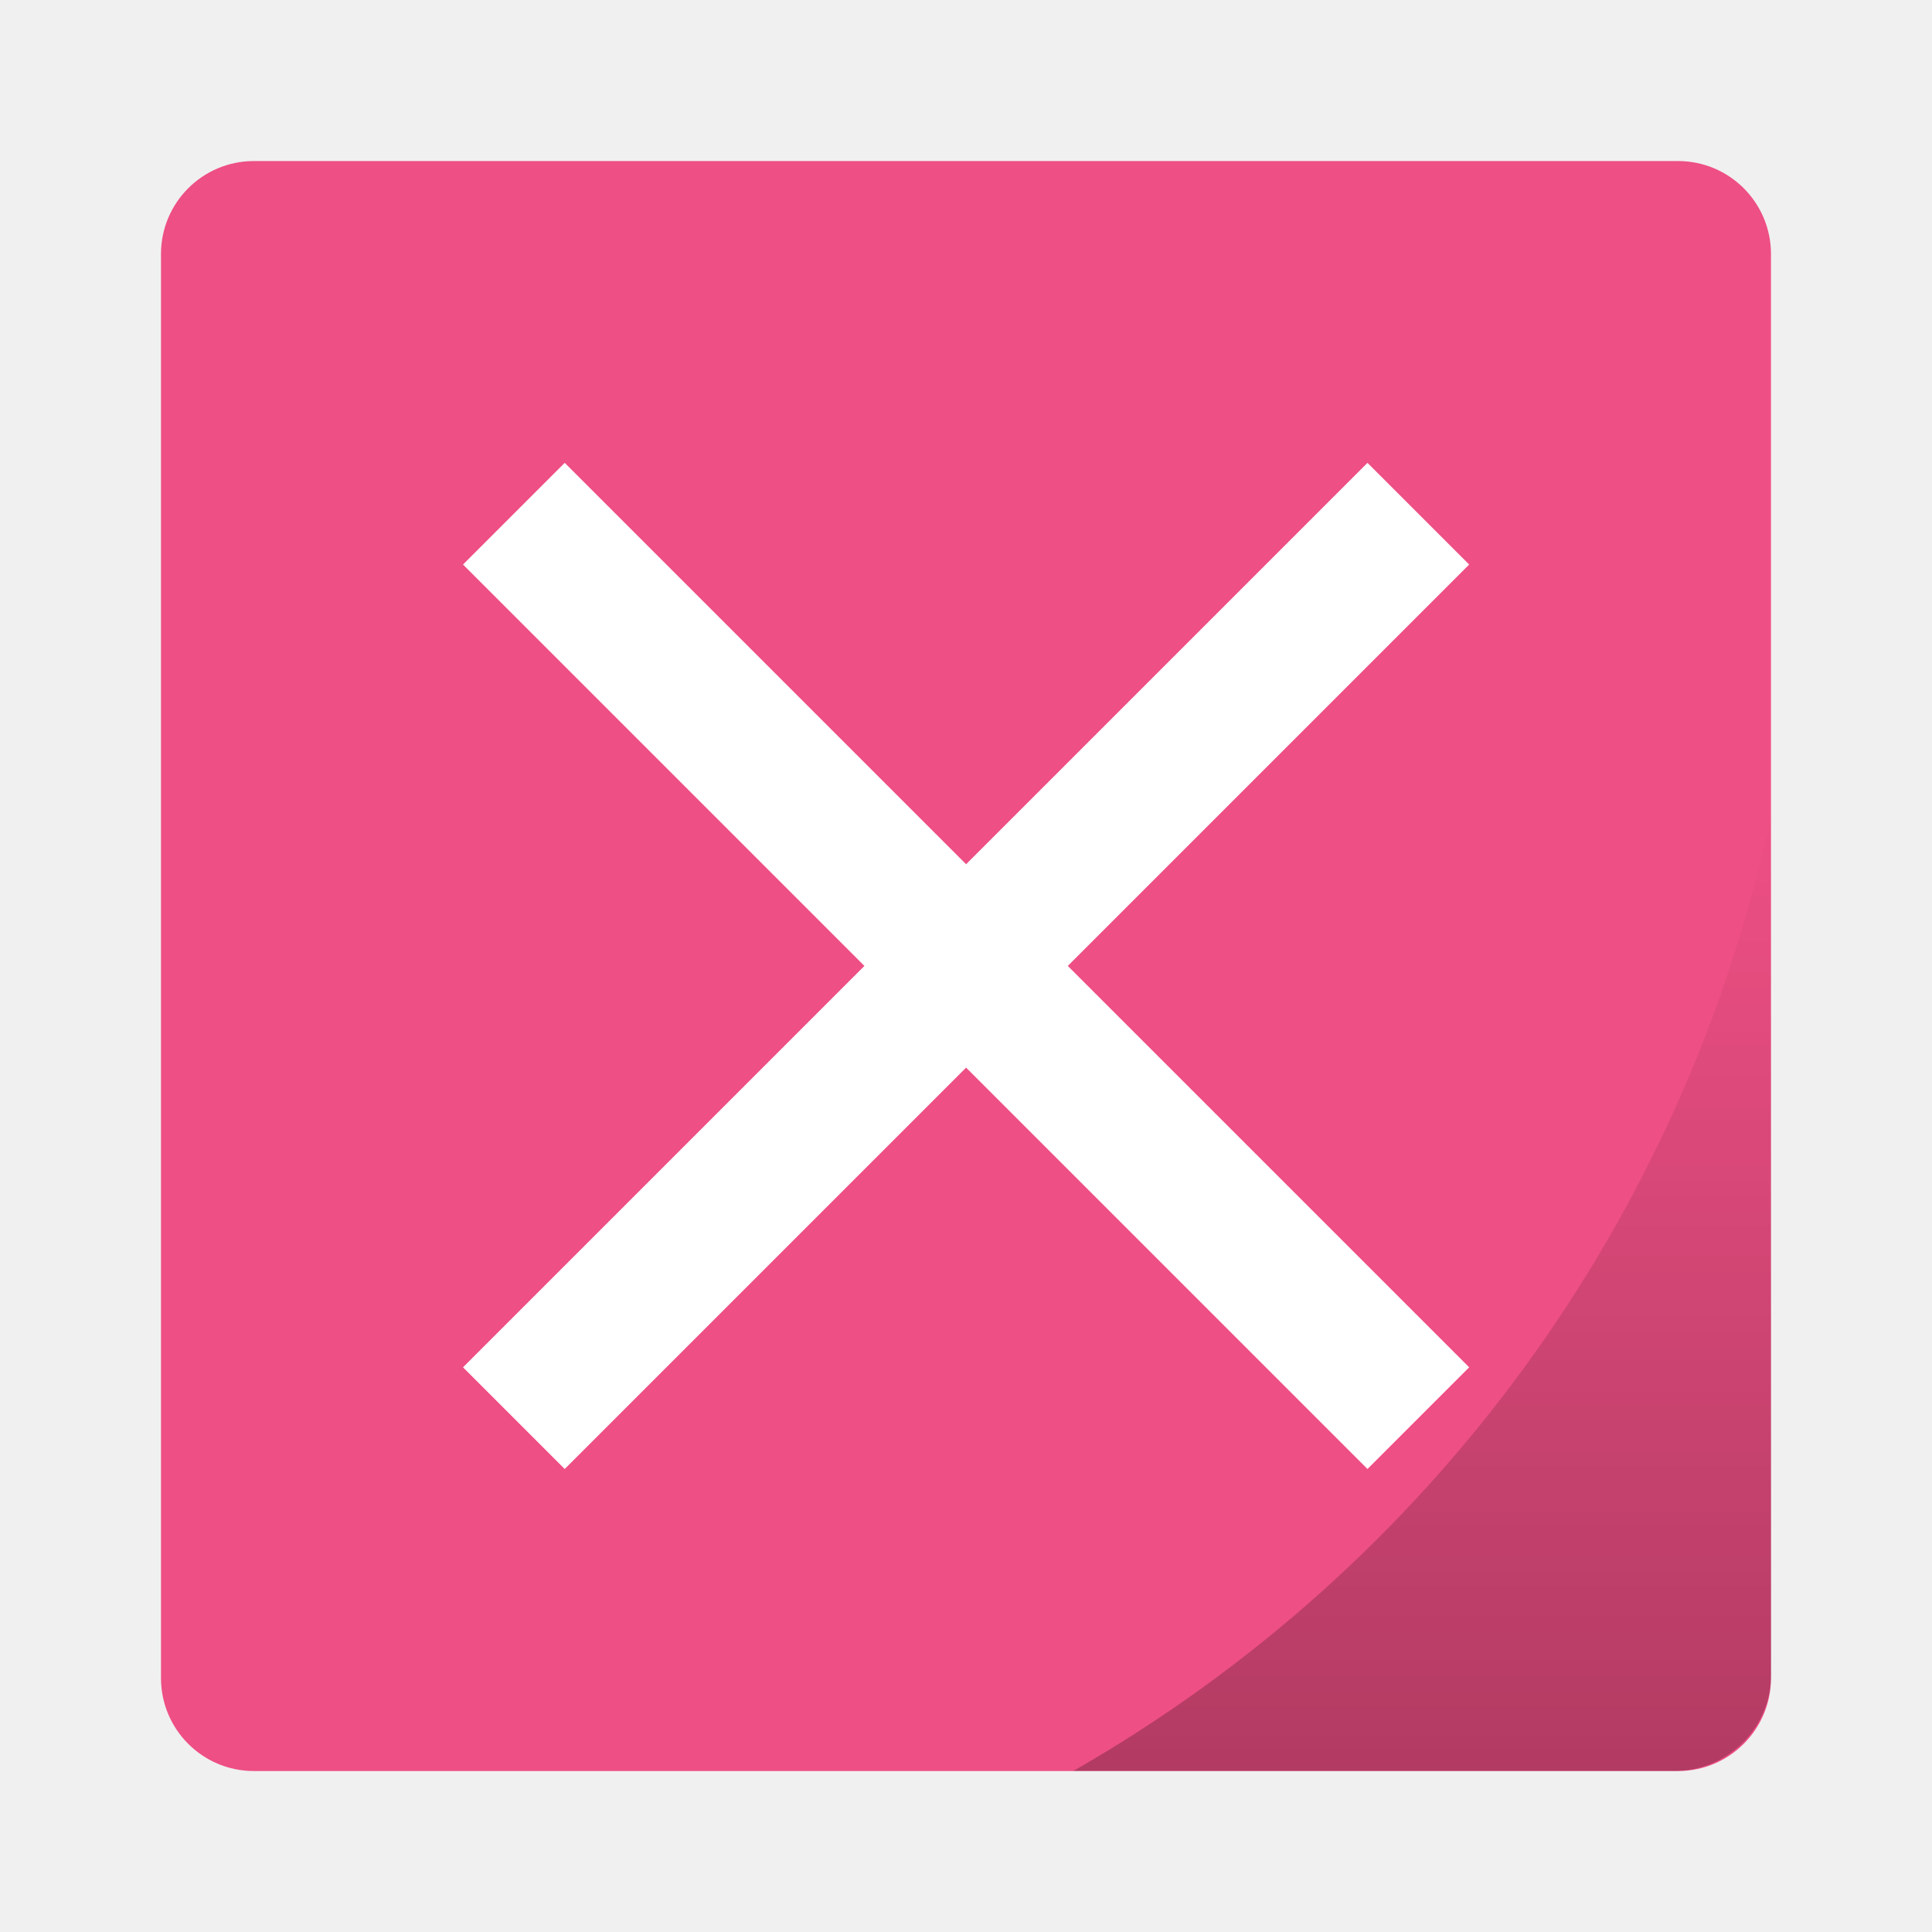
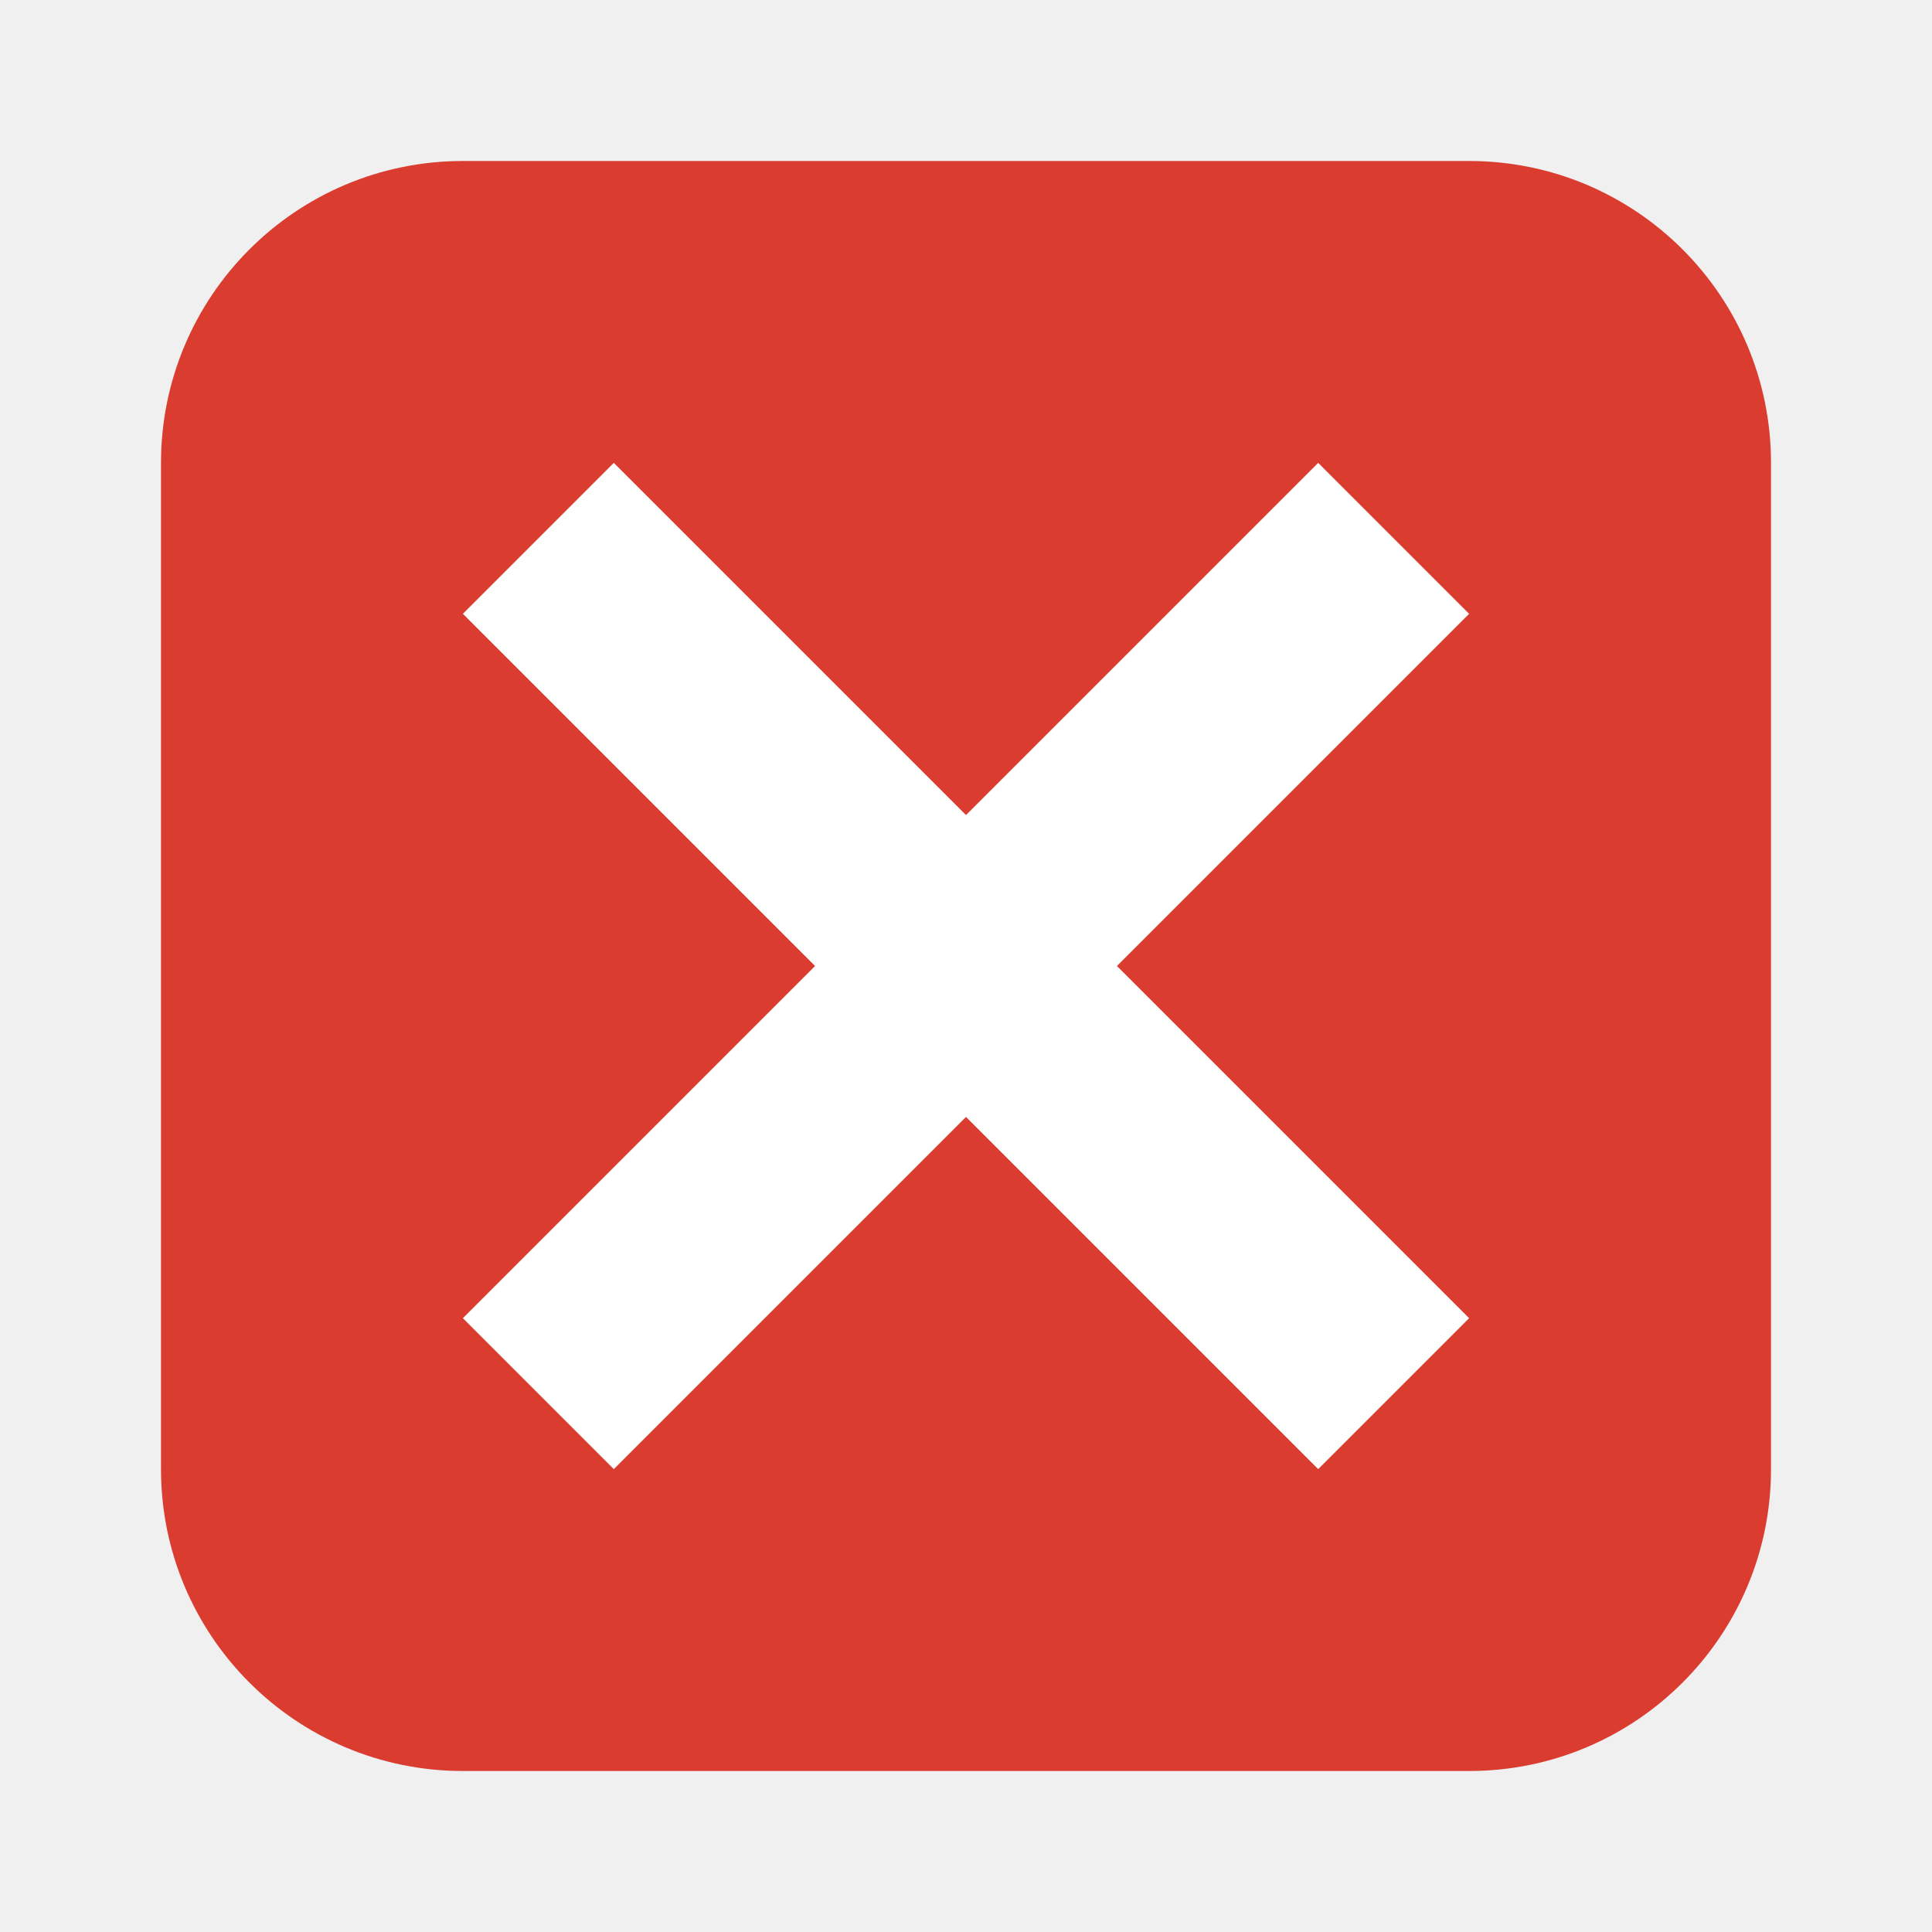
- <svg xmlns="http://www.w3.org/2000/svg" xmlns:xlink="http://www.w3.org/1999/xlink" width="240" height="240" version="1.1" viewBox="0 0 240 240" id="svg21">
-   <defs id="defs7">
-     <linearGradient id="b" x1="46.168" x2="46.168" y1="57" y2="27.346" gradientTransform="matrix(0.26458,0,0,0.26458,0,280.07)" gradientUnits="userSpaceOnUse">
-       <stop offset="0" id="stop2" />
-       <stop stop-opacity="0" offset="1" id="stop4" />
-     </linearGradient>
-     <linearGradient xlink:href="#b" id="linearGradient831" gradientUnits="userSpaceOnUse" gradientTransform="matrix(0.2751632,0,0,0.2751632,-0.339,46.22855)" x1="46.168" y1="57" x2="46.168" y2="27.346" />
-   </defs>
-   <g id="g844" transform="matrix(14.53683,0,0,14.53683,-3.071103,-679.9855)">
-     <rect x="1.587" y="48.153" width="13.758" height="13.758" rx="0.794" ry="0.794" id="rect9" style="fill:#ee4f84;fill-opacity:1;stroke-width:1;paint-order:markers stroke fill" />
-     <path d="m 15.345,53.75 a 12.382,12.382 0 0 1 -5.961,8.16 h 5.136 c 0.458,0 0.826,-0.368 0.826,-0.826 z" id="path11" style="opacity:0.25;fill:url(#linearGradient831);stroke-width:1;paint-order:markers stroke fill" />
-     <path d="m 12.766,51.601 -0.869,-0.869 -3.43,3.43 -3.43,-3.43 -0.869,0.869 3.43,3.43 -3.43,3.43 0.869,0.869 3.43,-3.43 3.43,3.43 0.869,-0.869 -3.43,-3.43 z" id="path2" style="fill:#ffffff;fill-opacity:1;stroke-width:0.307" />
+ <svg xmlns="http://www.w3.org/2000/svg" id="svg6" version="1.1" height="240" width="240">
+   <defs id="defs10" />
+   <g id="g839">
+     <rect width="200" height="200" rx="37.5" ry="37.5" fill="#db3c30" id="rect2" x="20" y="20" style="stroke-width:12.5" />
+     <path d="M 57.5,76.25 101.25,120 57.5,163.75 l 18.75,18.75 43.75,-43.75 43.75,43.75 L 182.5,163.75 138.75,120 182.5,76.25 163.75,57.5 120,101.25 76.25,57.5 Z" fill="#ffffff" id="path4" style="stroke-width:12.5" />
  </g>
</svg>
